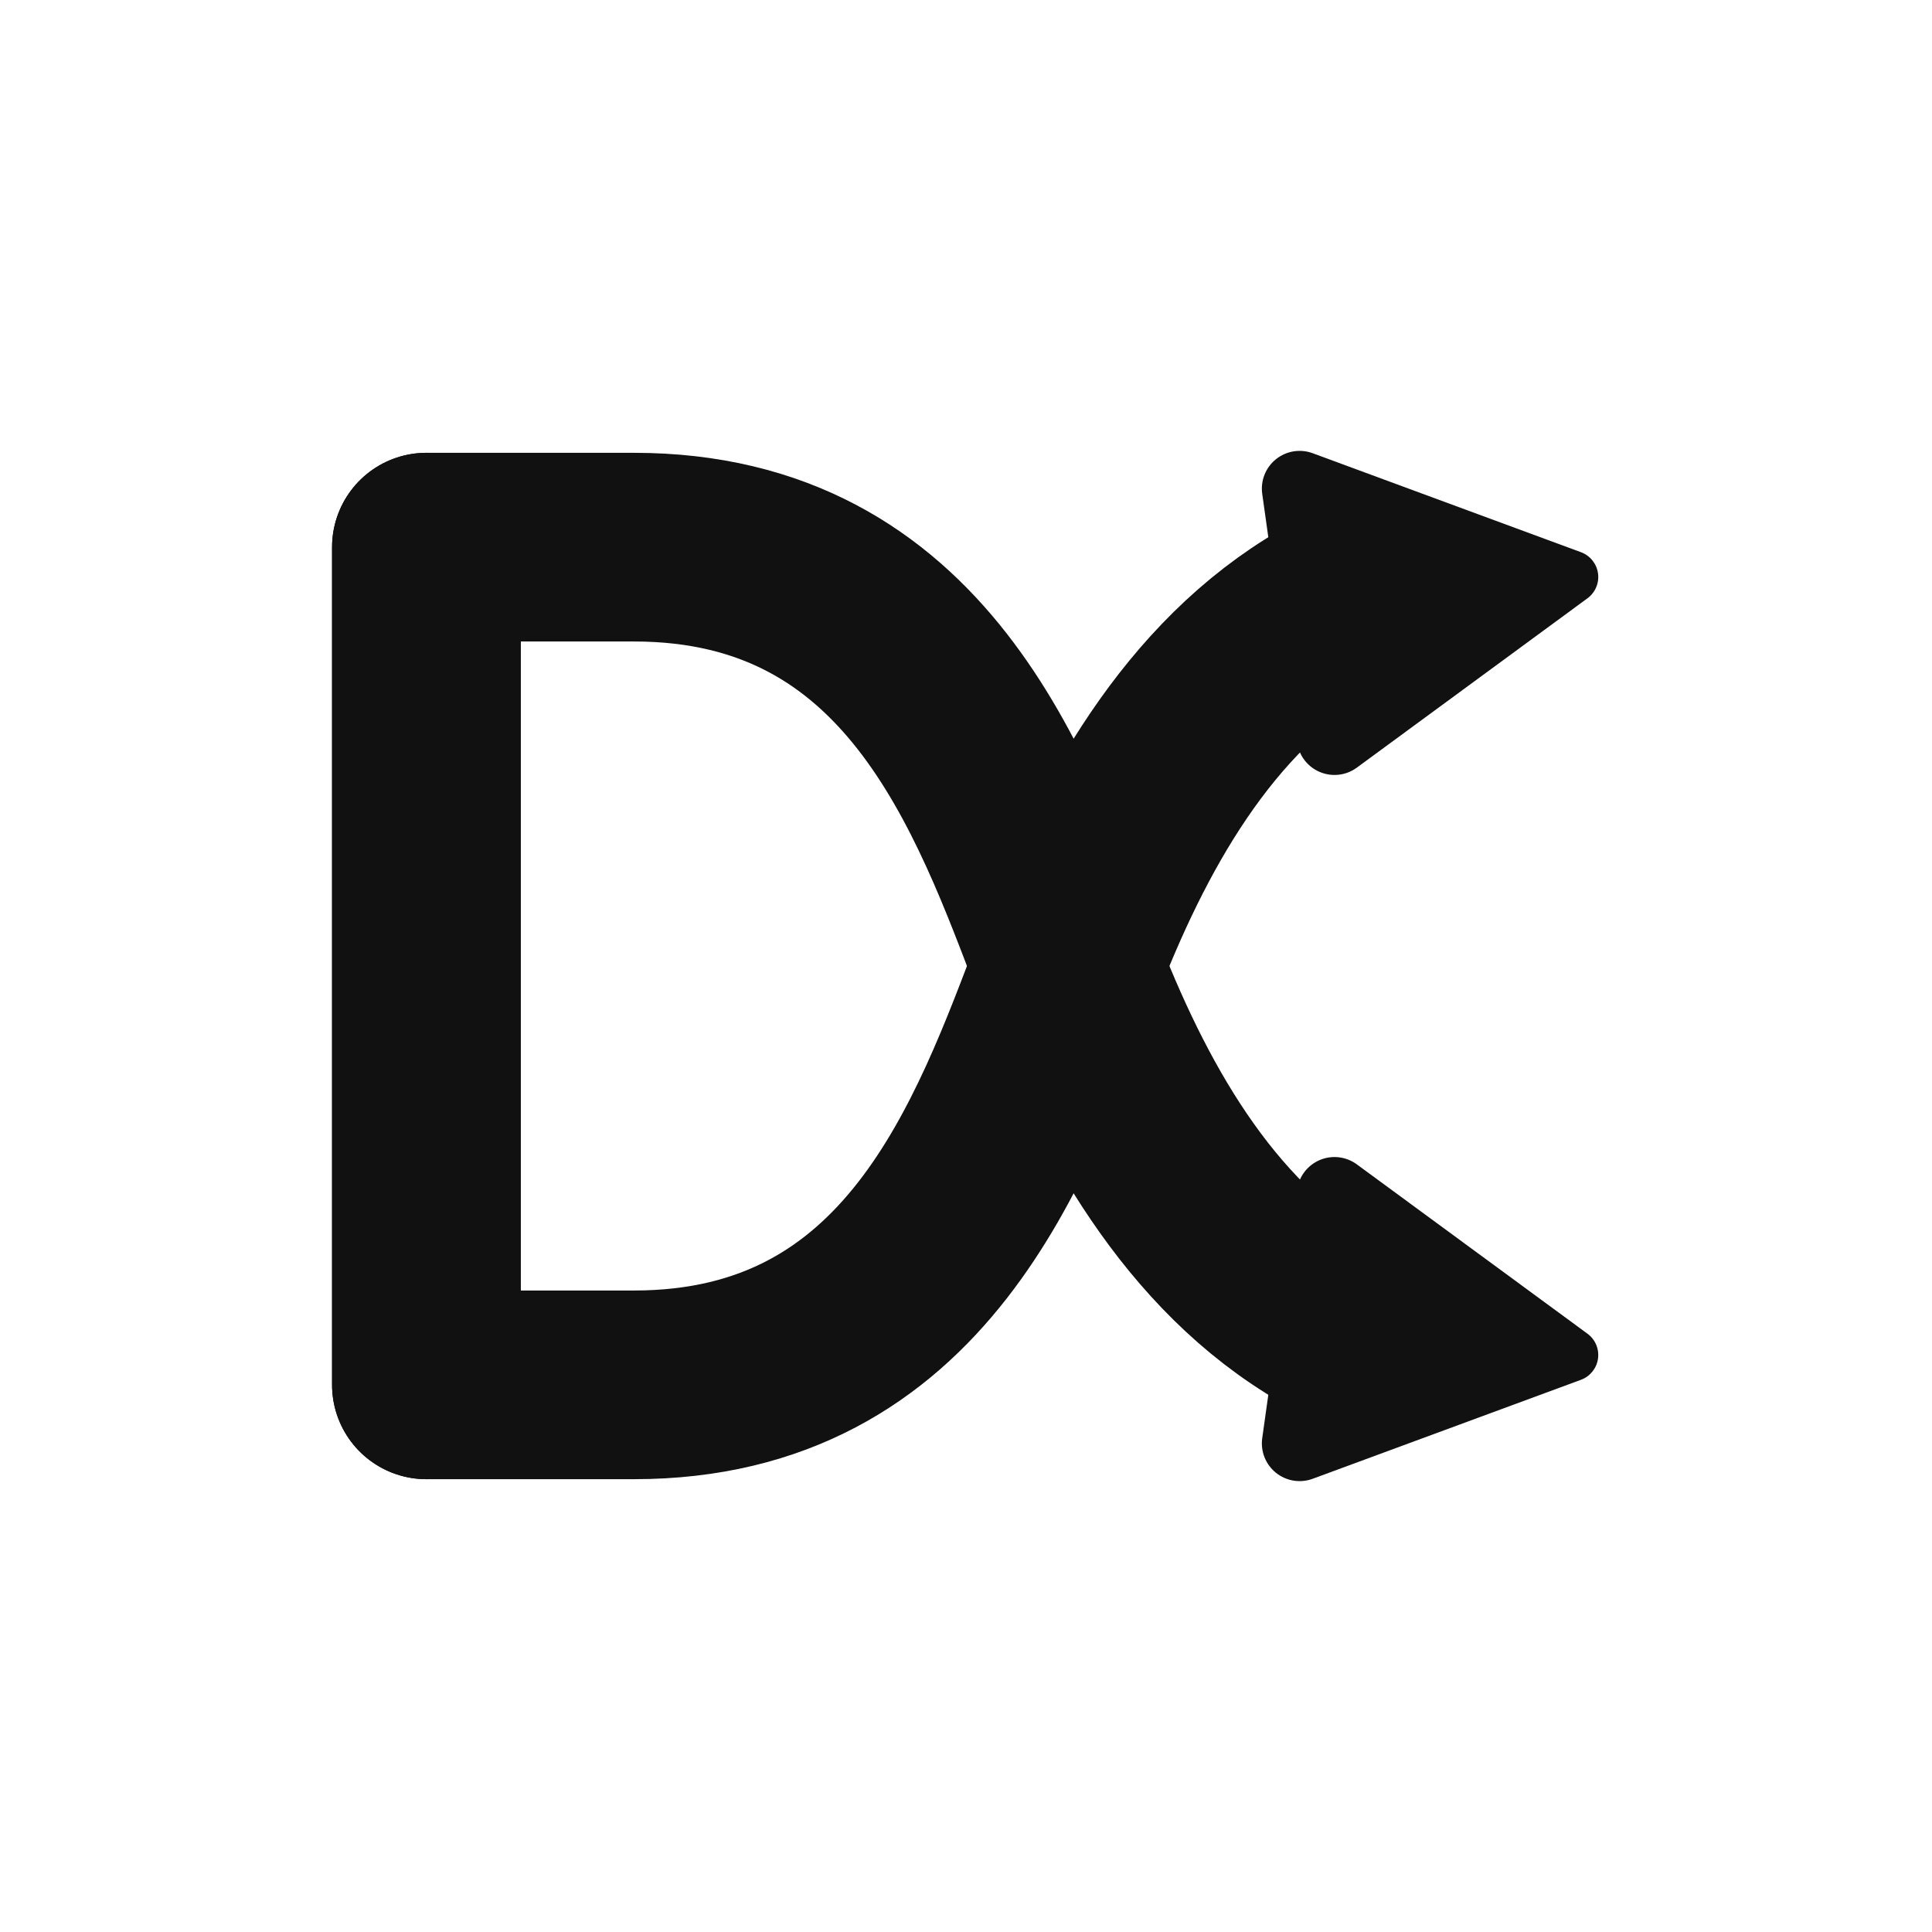
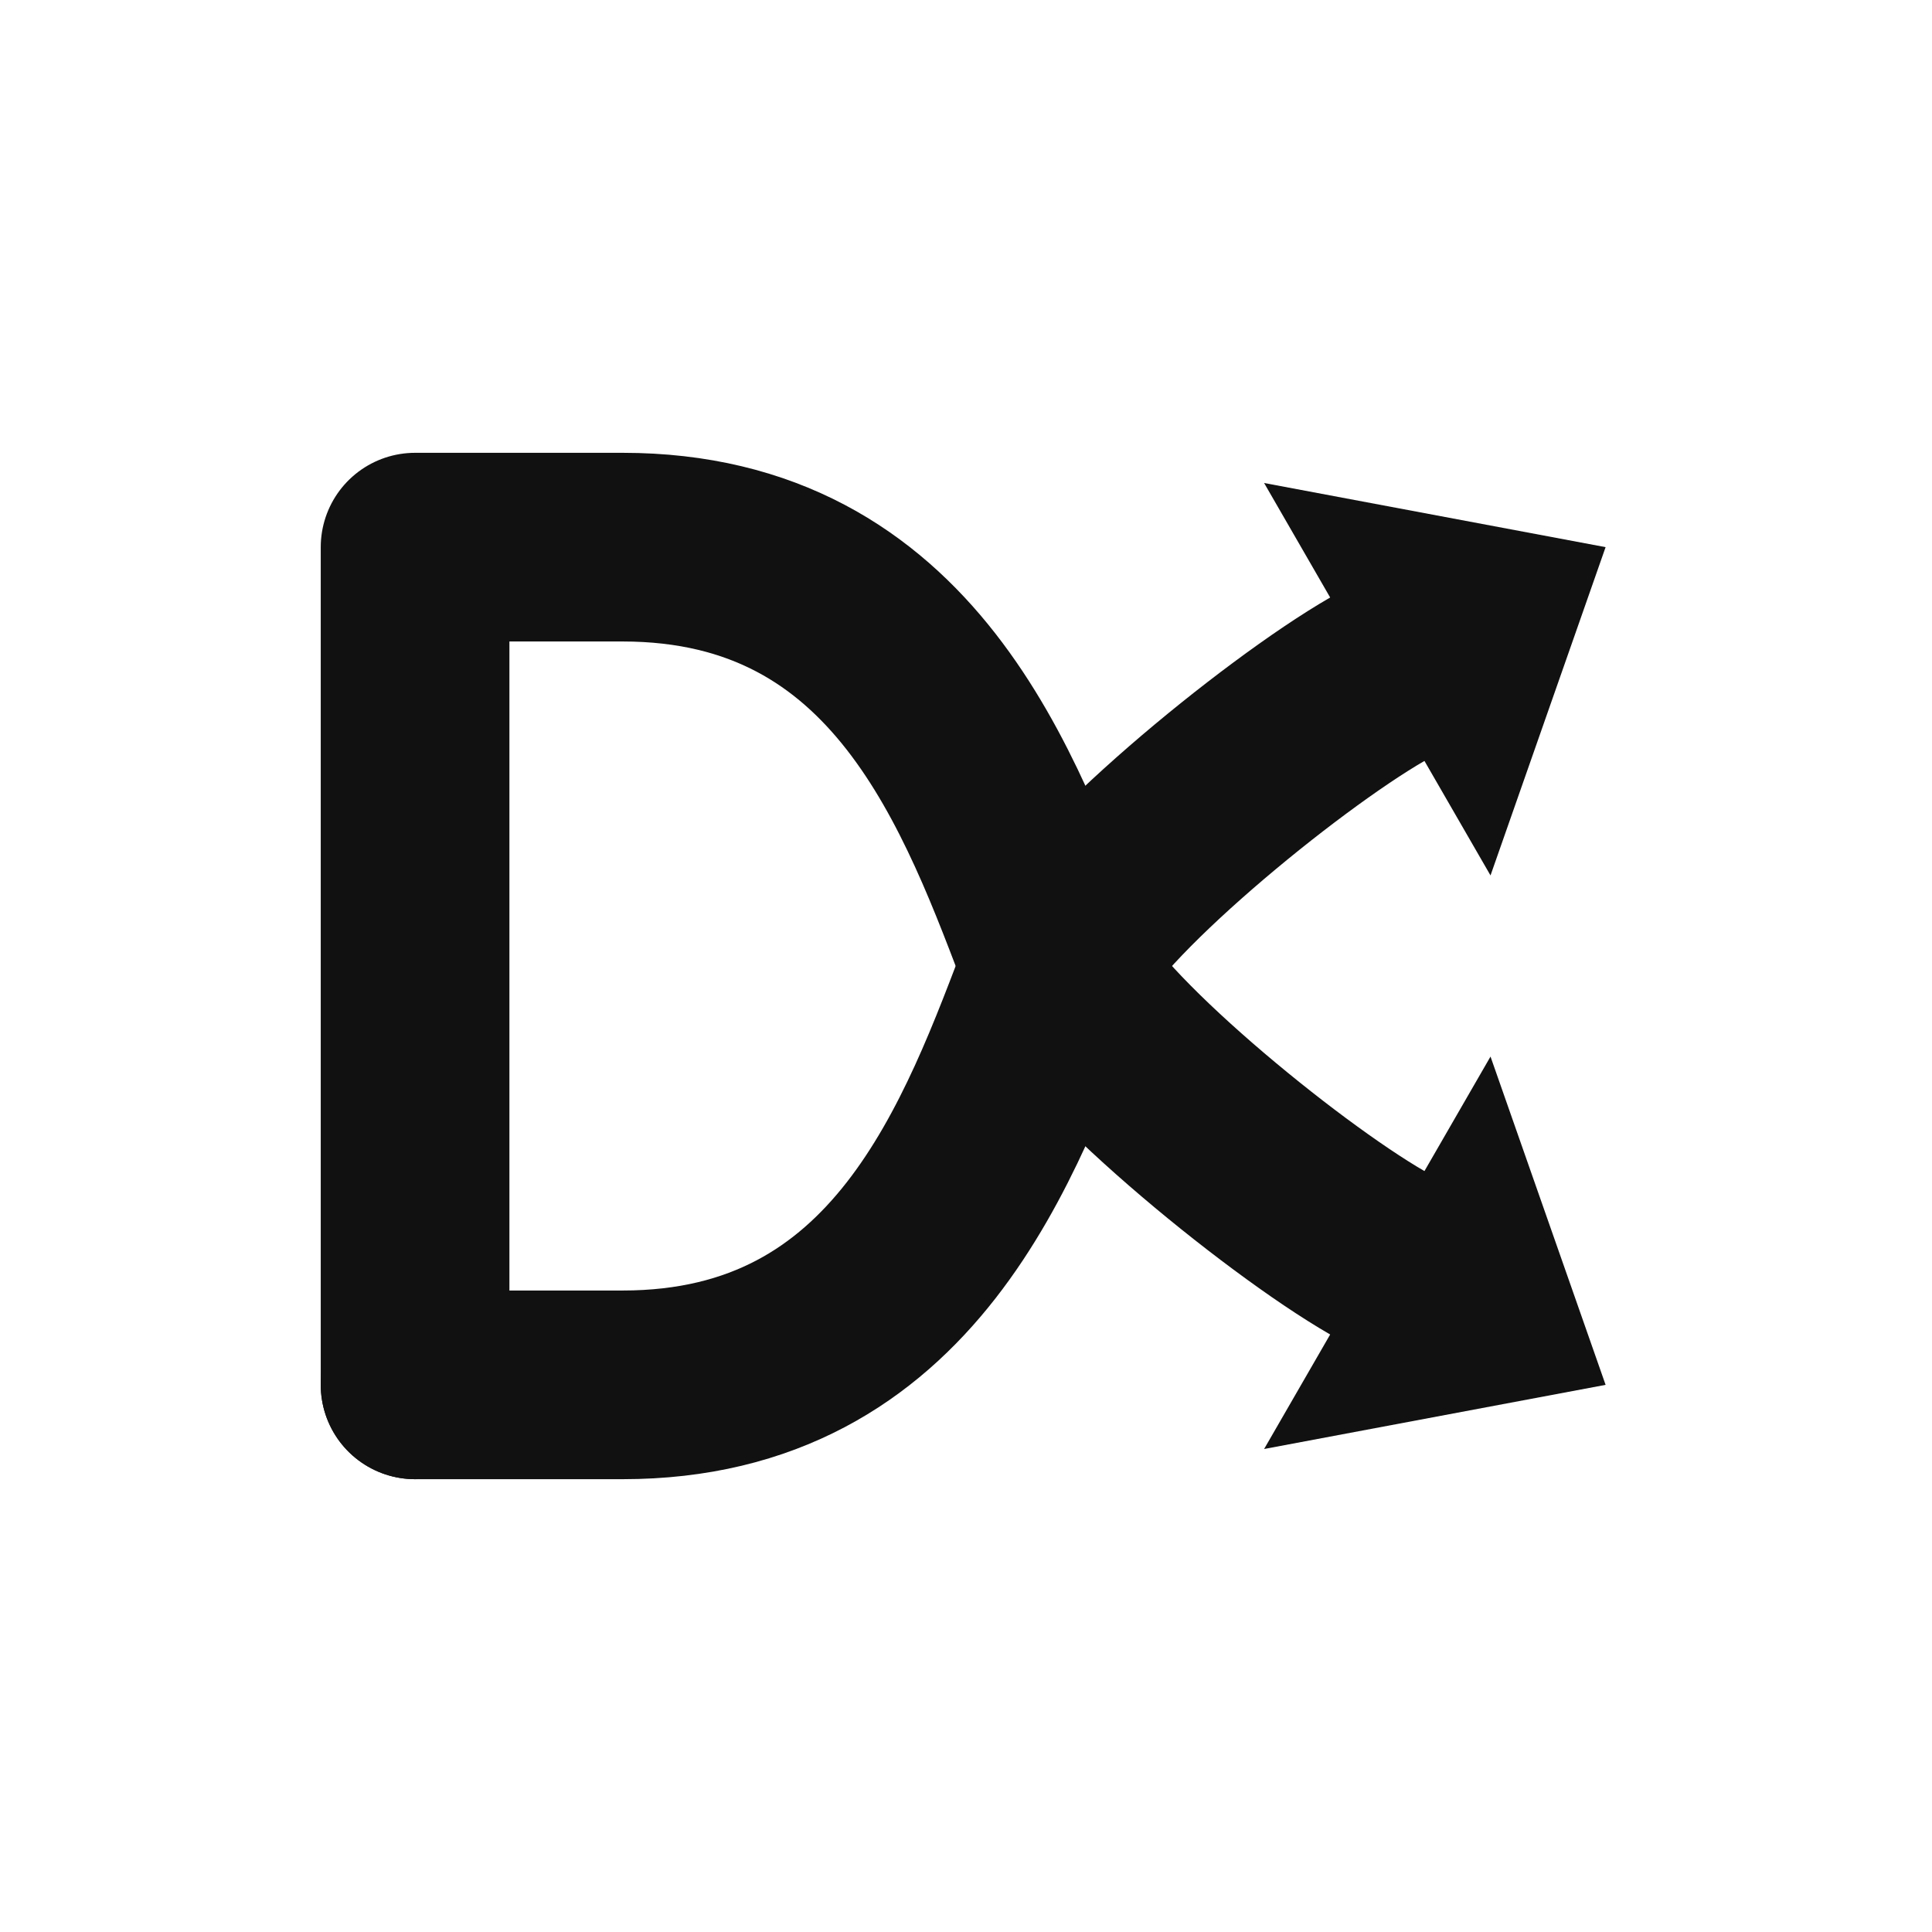
<svg xmlns="http://www.w3.org/2000/svg" width="1024" height="1024" viewBox="0 0 1024 1024">
-   <g transform="translate(-44 0)">
+   <g transform="translate(-50 0)">
    <g fill="none" stroke="#111111" stroke-width="100" stroke-linecap="round" stroke-linejoin="round">
-       <path d="M 270 734 V 290 H 380 C 530 290, 575 420, 610 512 C 638 585, 678.7 660, 748 700" />
-       <path d="M 270 290 V 734 H 380 C 530 734, 575 604, 610 512 C 638 439, 678.7 364, 748 324" />
+       <path d="M 270 734 V 290 H 380 C 530 290, 575 420, 610 512 C 625 549, 728 634, 780 664" />
+       <path d="M 270 734 H 380 C 530 734, 575 604, 610 512 C 625 475, 728 390, 780 360" />
    </g>
    <g fill="#111111">
-       <path d="M 739.7 783.8 L 882 731.3 A 14 14 0 0 0 885.4 706.9 L 763.1 617.1 A 20 20 0 0 0 731.5 630.5 L 713 762.3 A 20 20 0 0 0 739.7 783.8 Z" />
-       <path d="M 739.7 240.2 L 882 292.7 A 14 14 0 0 1 885.4 317.1 L 763.1 406.9 A 20 20 0 0 1 731.5 393.5 L 713 261.7 A 20 20 0 0 1 739.7 240.2 Z" />
+       <path d="M 840 560 L 901 734 L 720 768 Z" />
+       <path d="M 840 464 L 901 290 L 720 256 Z" />
    </g>
  </g>
</svg>
